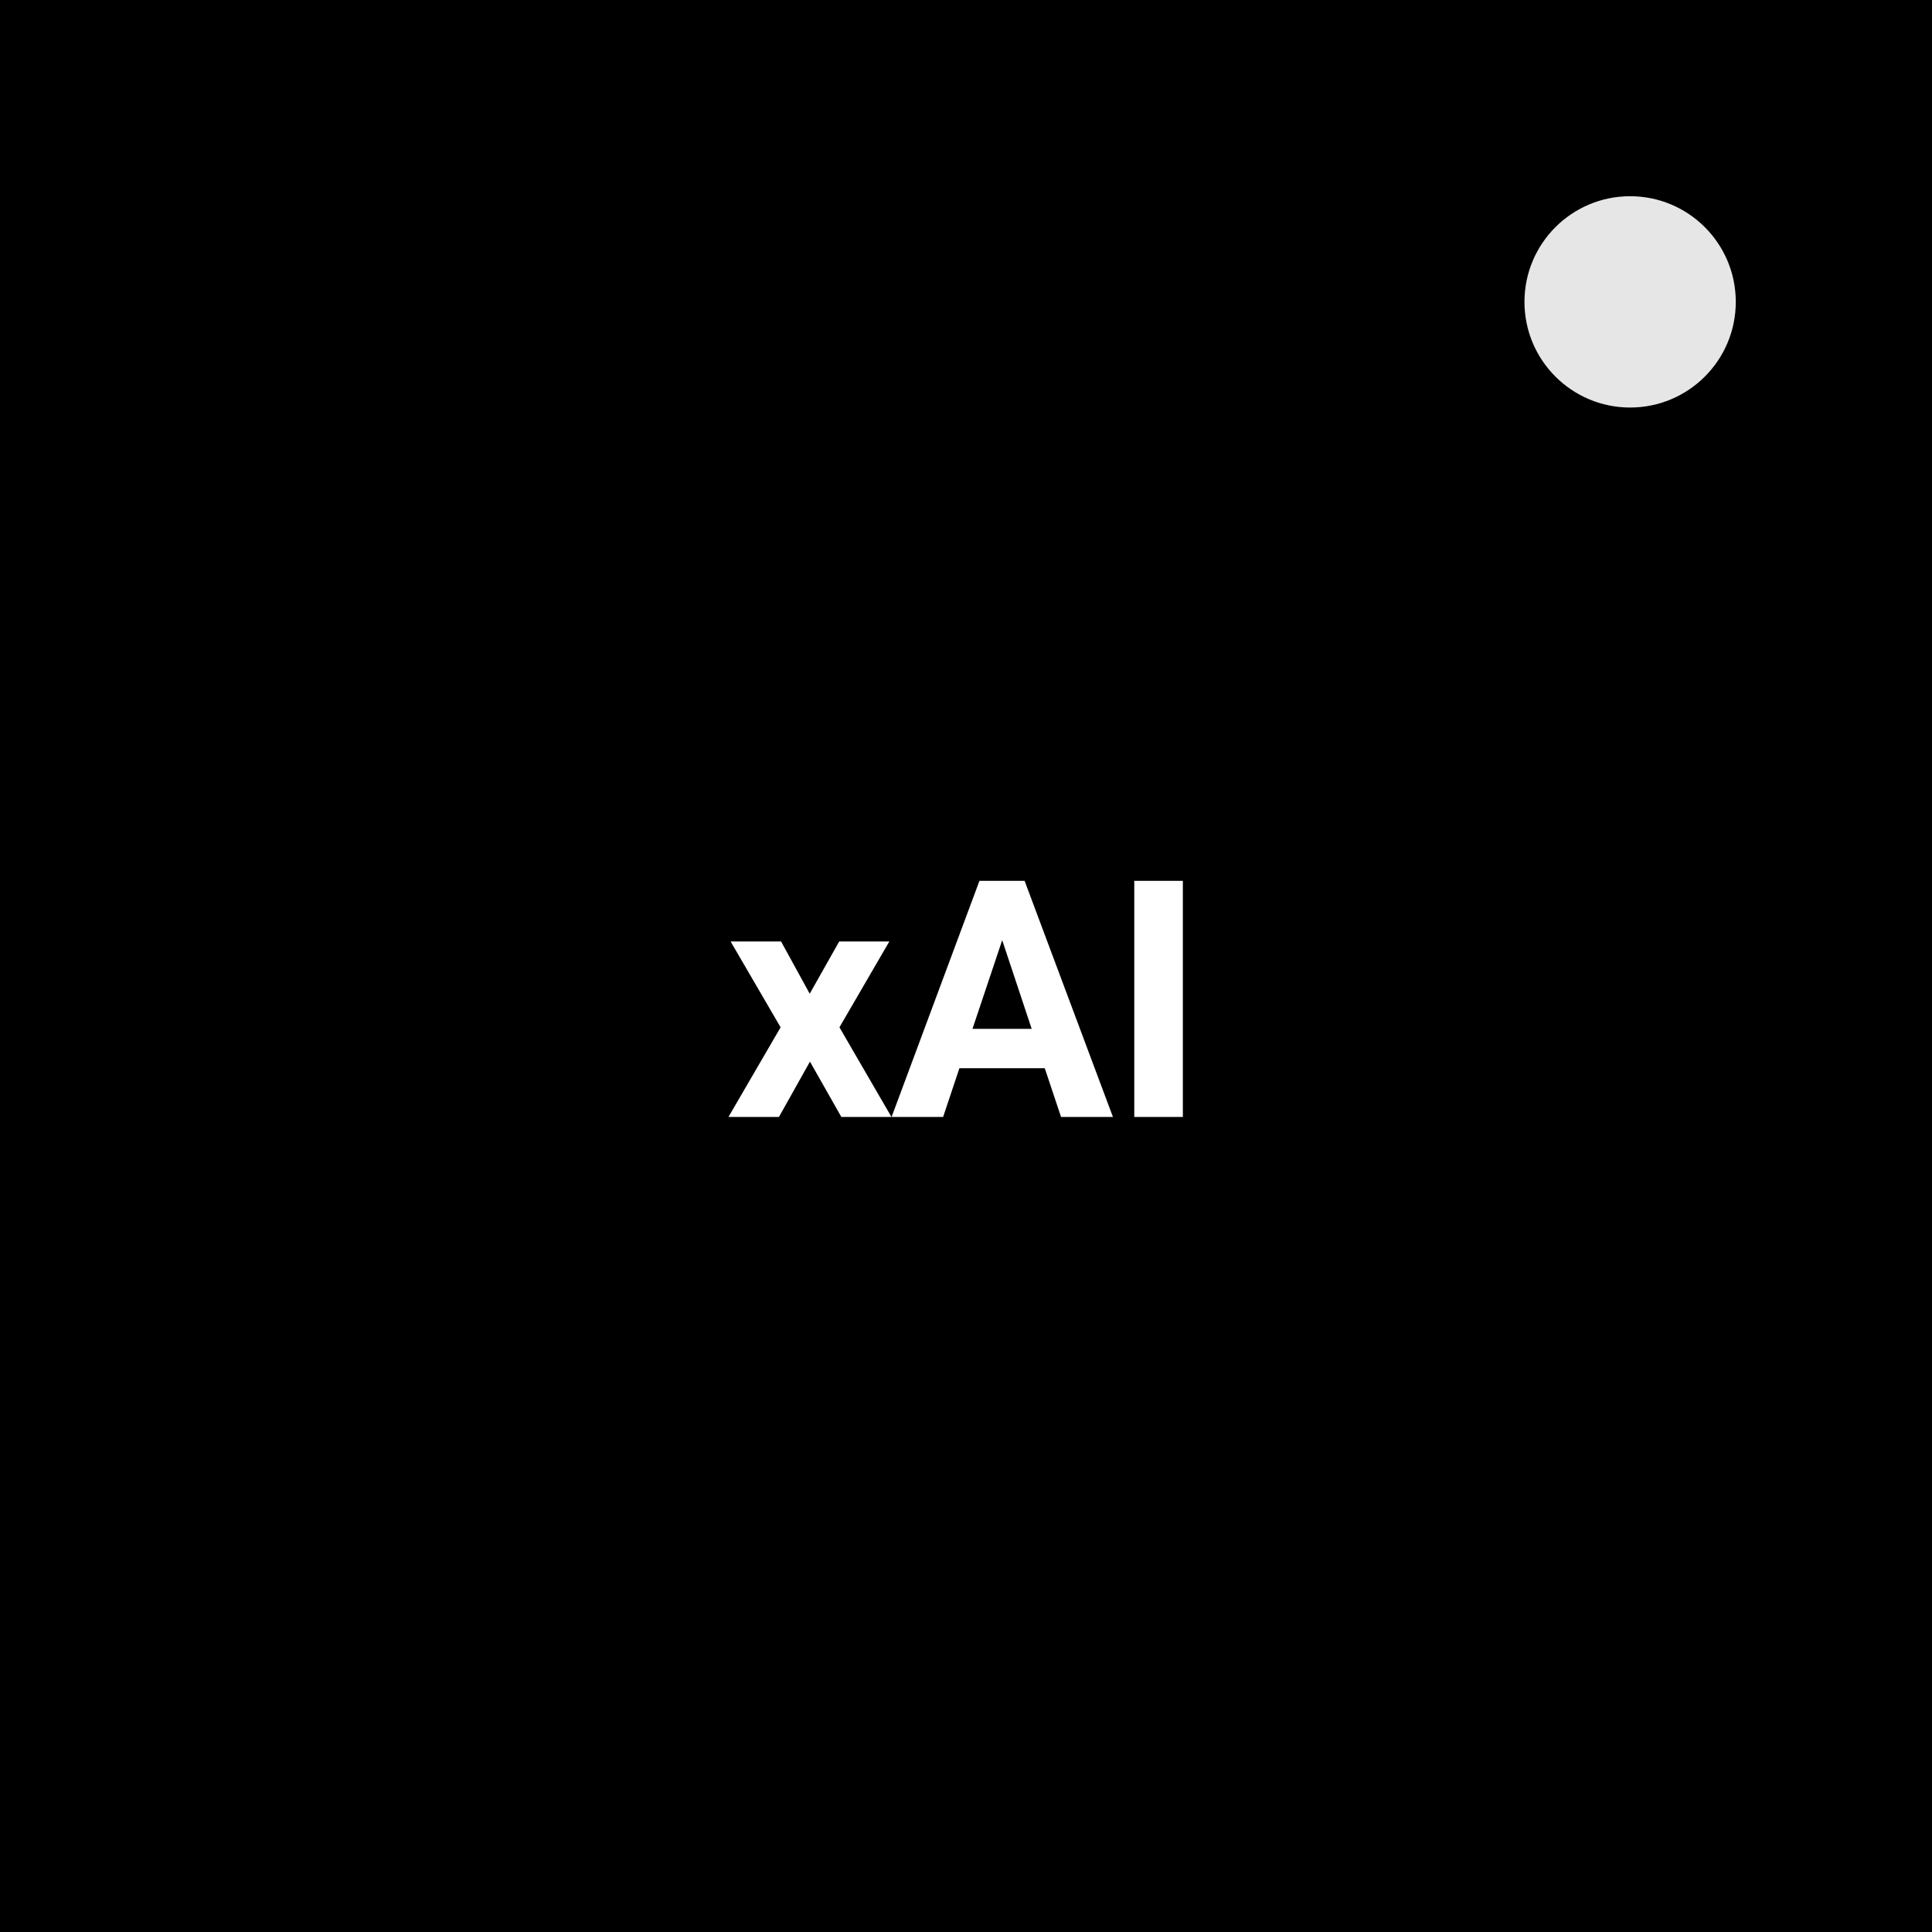
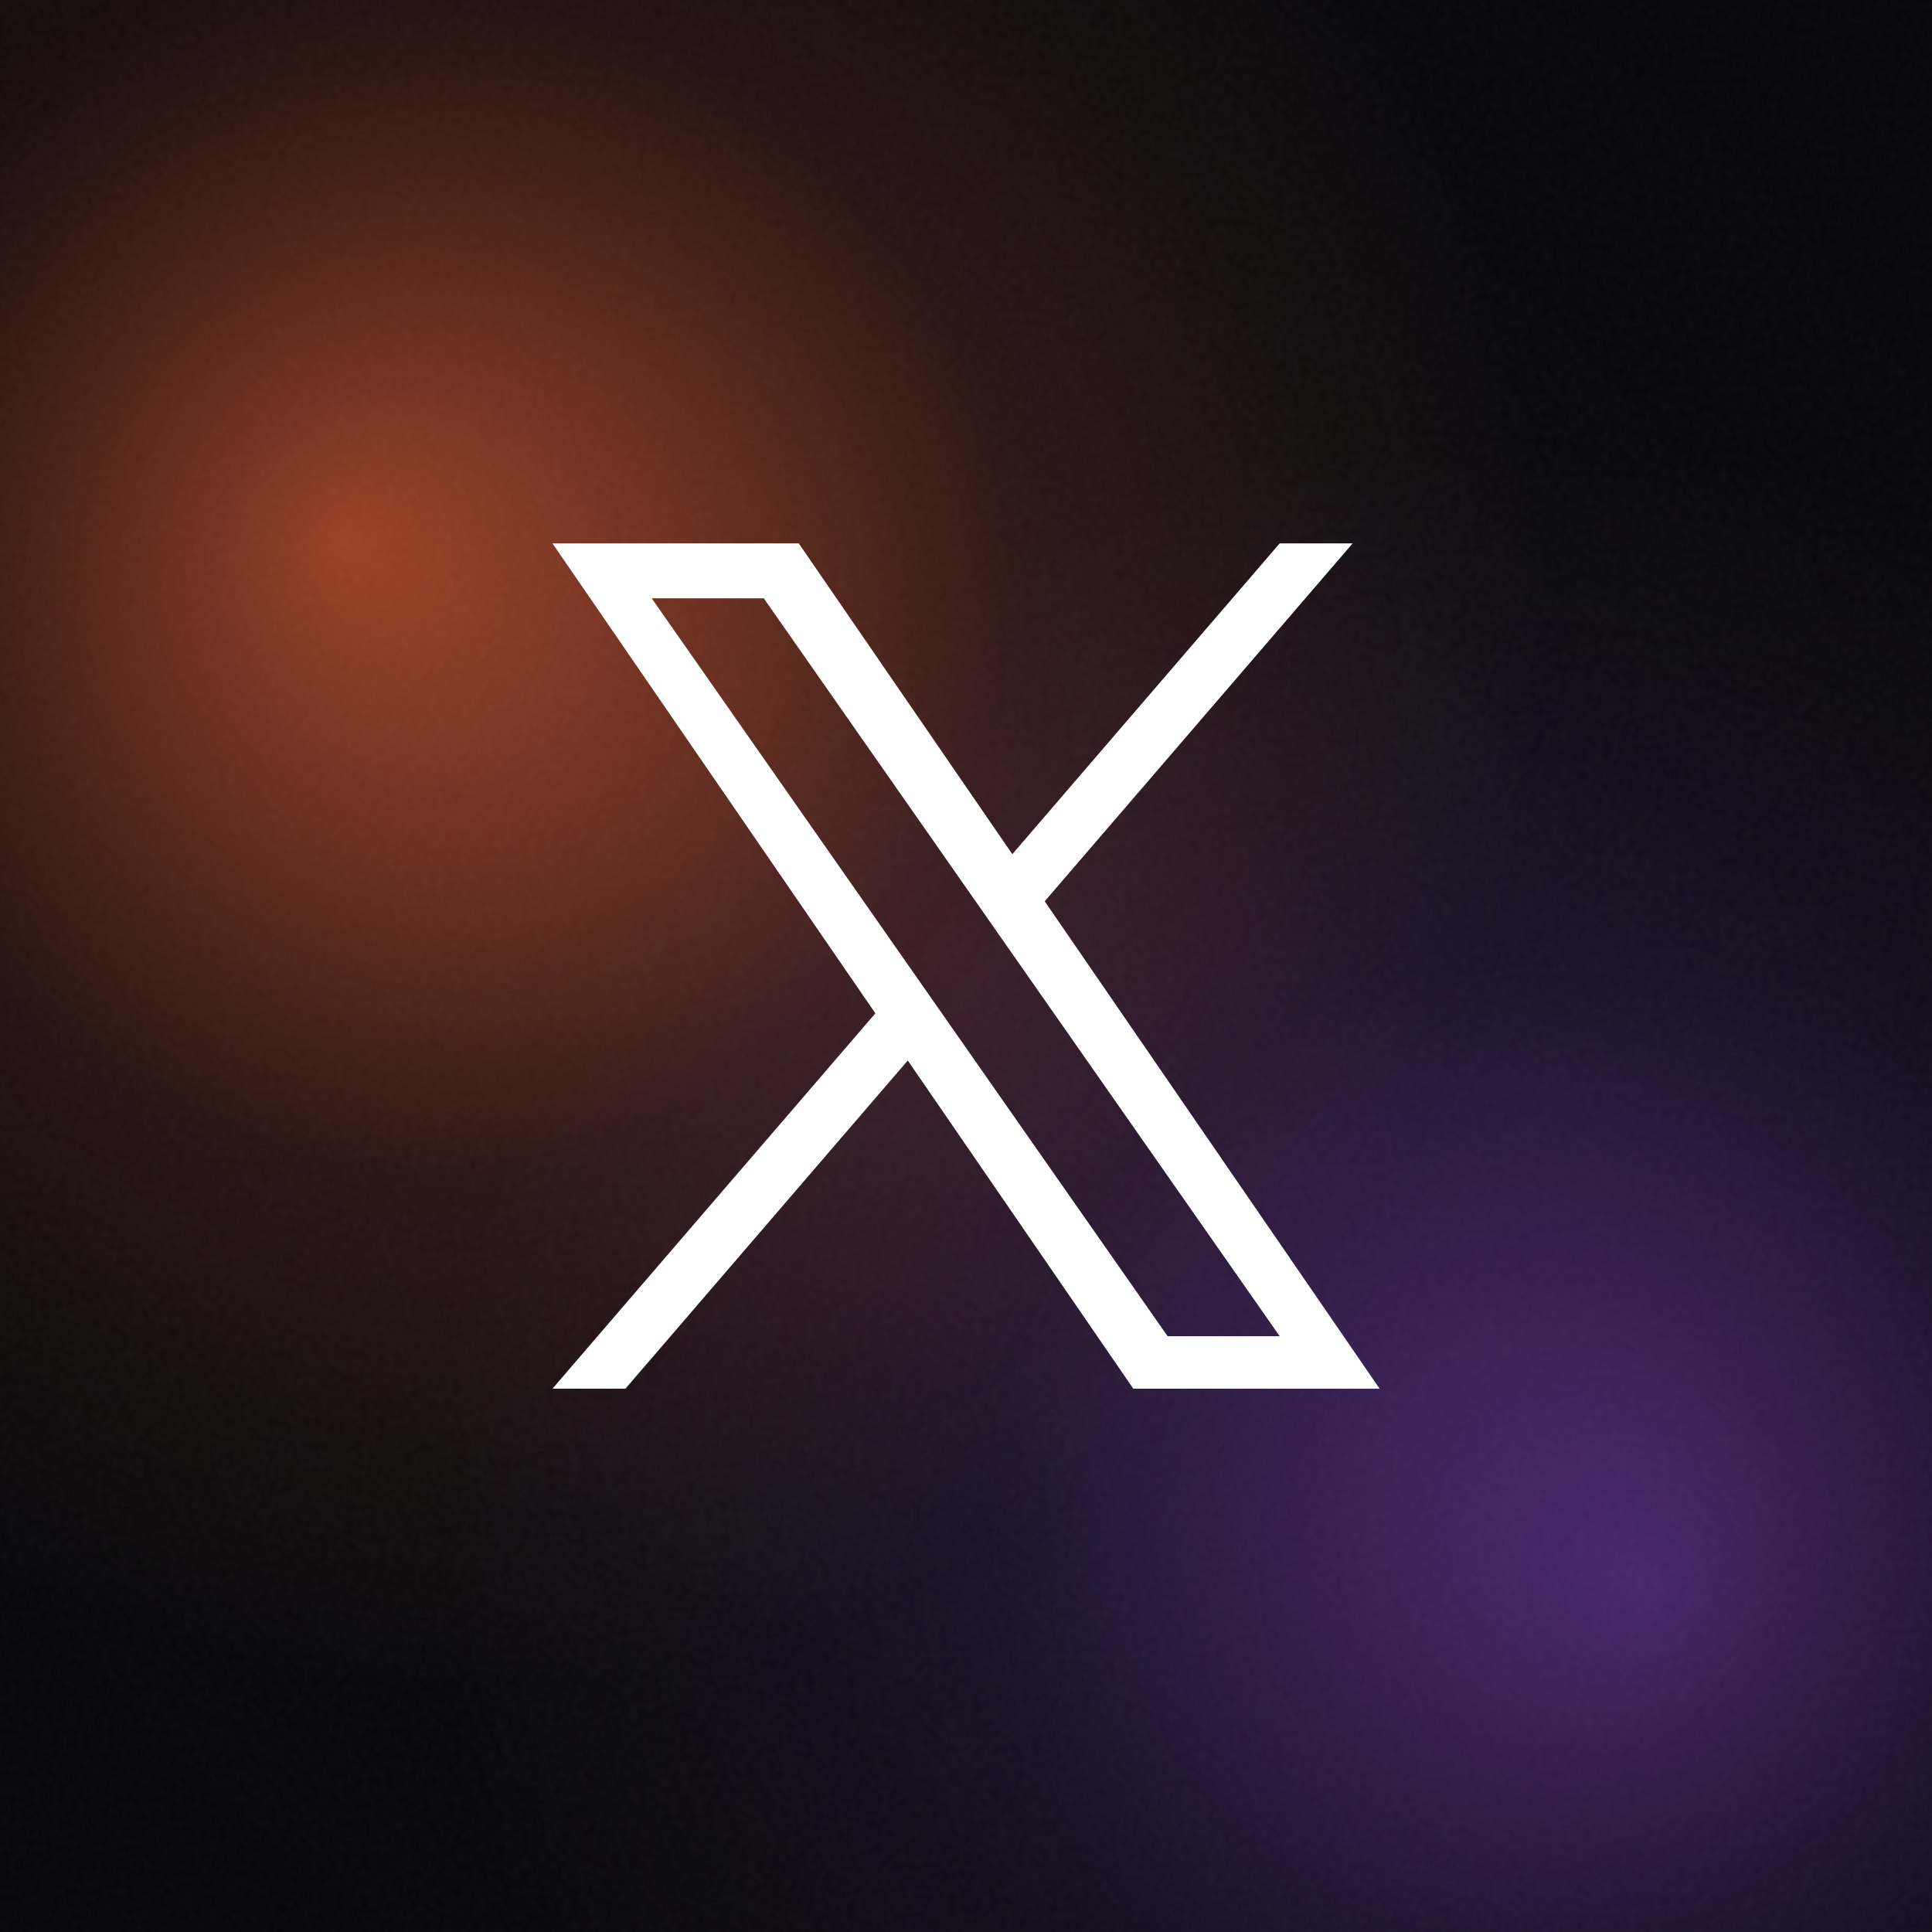
<svg xmlns="http://www.w3.org/2000/svg" viewBox="0 0 256 256" preserveAspectRatio="xMidYMid slice" role="img" aria-label="xAI">
-   <rect width="256" height="256" fill="#000000" />
-   <circle cx="216" cy="40" r="14" fill="#FFFFFF" opacity="0.9" />
-   <g font-family="ui-sans-serif, system-ui, -apple-system, 'Segoe UI', Roboto, sans-serif" font-weight="700" fill="#FFFFFF" text-anchor="middle">
-     <text x="128" y="148" font-size="44" letter-spacing="-0.5">xAI</text>
+   <defs>
+     <radialGradient id="aurora1" cx="0.25" cy="0.32" r="0.55" fx="0.18" fy="0.28">
+       <stop offset="0" stop-color="#FF6A3D" stop-opacity="0.85" />
+       <stop offset="0.55" stop-color="#FF6A3D" stop-opacity="0.18" />
+       <stop offset="1" stop-color="#FF6A3D" stop-opacity="0" />
+     </radialGradient>
+     <radialGradient id="aurora2" cx="0.78" cy="0.78" r="0.55" fx="0.85" fy="0.82">
+       <stop offset="0" stop-color="#A855F7" stop-opacity="0.65" />
+       <stop offset="0.55" stop-color="#A855F7" stop-opacity="0.14" />
+       <stop offset="1" stop-color="#A855F7" stop-opacity="0" />
+     </radialGradient>
+     <radialGradient id="vignette" cx="0.5" cy="0.5" r="0.7">
+       <stop offset="0" stop-color="#000000" stop-opacity="0" />
+       <stop offset="1" stop-color="#000000" stop-opacity="0.55" />
+     </radialGradient>
+     <filter id="grain">
+       <feTurbulence type="fractalNoise" baseFrequency="0.9" numOctaves="2" seed="3" />
+       <feColorMatrix values="0 0 0 0 1  0 0 0 0 1  0 0 0 0 1  0 0 0 0.08 0" />
+       <feComposite in2="SourceGraphic" operator="in" />
+     </filter>
+   </defs>
+   <rect width="256" height="256" fill="#0A0A0F" />
+   <rect width="256" height="256" fill="url(#aurora1)" />
+   <rect width="256" height="256" fill="url(#aurora2)" />
+   <rect width="256" height="256" fill="url(#vignette)" />
+   <rect width="256" height="256" filter="url(#grain)" opacity="0.4" />
+   <g transform="translate(72 72) scale(4.667)" fill="#FFFFFF">
+     <path d="M14.234 10.162 22.977 0h-2.072l-7.591 8.824L7.251 0H.258l9.168 13.343L.258 24H2.33l8.016-9.318L16.749 24h6.993zm-2.837 3.299-.929-1.329L3.076 1.56h3.182l5.965 8.532.929 1.329 7.754 11.09h-3.182z" />
  </g>
</svg>
